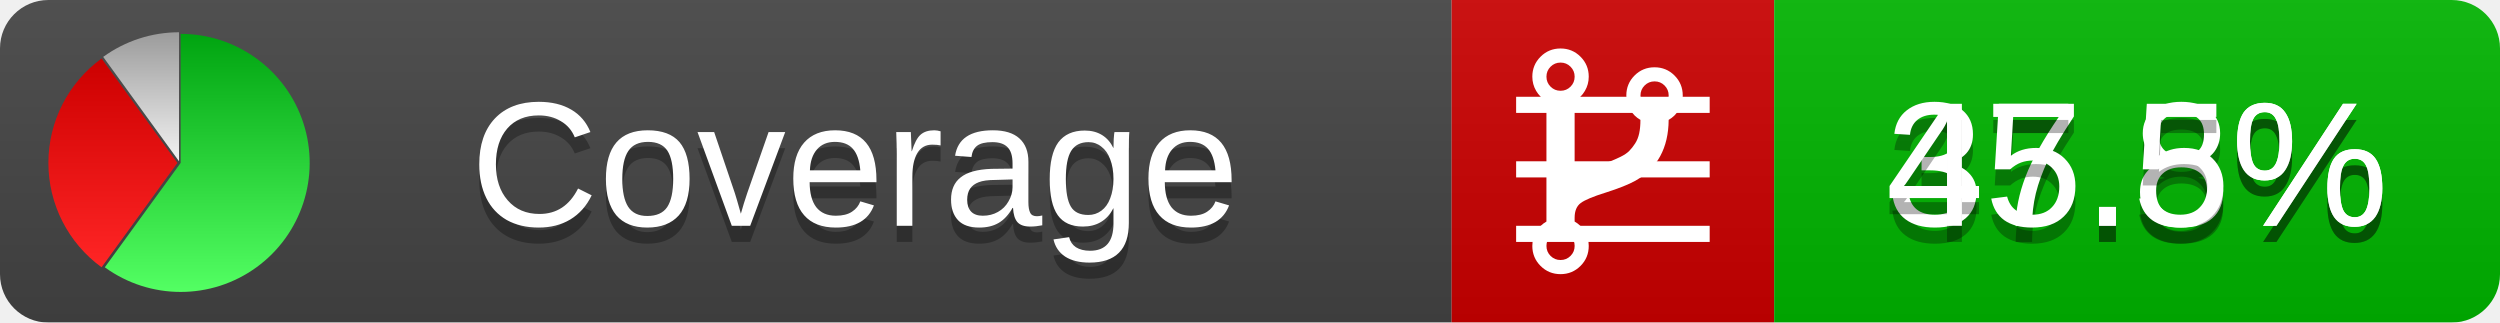
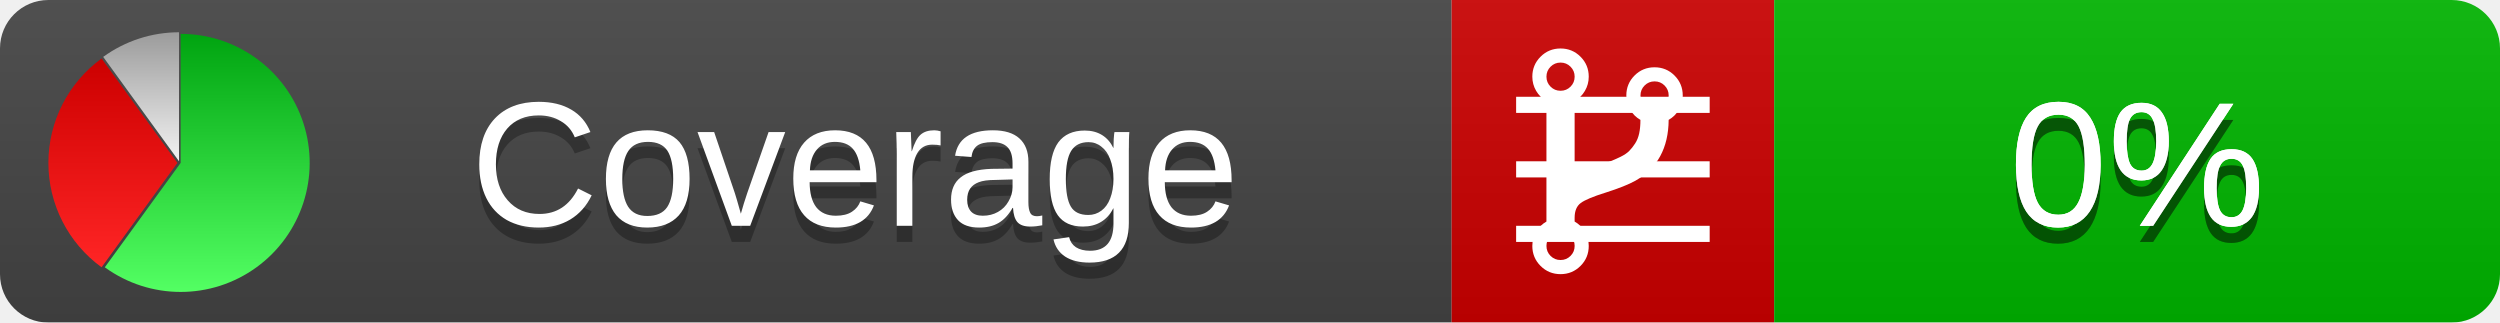
<svg xmlns="http://www.w3.org/2000/svg" xmlns:xlink="http://www.w3.org/1999/xlink" width="155" height="20">
  <style type="text/css">
          
            @keyframes fadeout {
              0 % { visibility: visible; opacity: 1; }
              40% { visibility: visible; opacity: 1; }
              50% { visibility: hidden; opacity: 0; }
              90% { visibility: hidden; opacity: 0; }
              100% { visibility: visible; opacity: 1; }
            }
            @keyframes fadein {
              0% { visibility: hidden; opacity: 0; }
              40% { visibility: hidden; opacity: 0; }
              50% { visibility: visible; opacity: 1; }
              90% { visibility: visible; opacity: 1; }
              100% { visibility: hidden; opacity: 0; }
            }
            .linecoverage {
                animation-duration: 10s;
                animation-name: fadeout;
                animation-iteration-count: infinite;
            }
            .branchcoverage {
                animation-duration: 10s;
                animation-name: fadein;
                animation-iteration-count: infinite;
            }
          
    </style>
  <defs>
    <linearGradient id="gradient" x2="0" y2="100%">
      <stop offset="0" stop-color="#bbb" stop-opacity=".1" />
      <stop offset="1" stop-opacity=".1" />
    </linearGradient>
    <linearGradient id="green" x2="0" y2="100%">
      <stop offset="0" stop-color="#00A410" />
      <stop offset="1" stop-color="#53FF63" />
    </linearGradient>
    <linearGradient id="red" x2="0" y2="100%">
      <stop offset="0" stop-color="#C00" />
      <stop offset="1" stop-color="#FF2525" />
    </linearGradient>
    <linearGradient id="gray" x2="0" y2="100%">
      <stop offset="0" stop-color="#9B9B9B" />
      <stop offset="1" stop-color="#F3F3F3" />
    </linearGradient>
    <mask id="mask">
      <rect width="155" height="20" rx="3" fill="#fff" />
    </mask>
    <g id="icon">
      <path style="fill:url(#green);" d="M205,202.5 l0,-200 a200,200 0 1,1 -117.558,361.803 z" />
      <path style="fill:url(#red);" d="M200,202.5 l-117.558,161.803 a200,200 0 0,1 0,-323.607 z" />
      <path style="fill:url(#gray);" d="M202.5,200 l-117.558,-161.803 a200,200 0 0,1 117.558,-38.196 z" />
    </g>
  </defs>
  <g mask="url(#mask)">
    <rect x="0" y="0" width="90" height="20" fill="#444" />
    <rect x="90" y="0" width="20" height="20" fill="#c00" />
    <rect x="110" y="0" width="45" height="20" fill="#00B600" />
    <rect x="0" y="0" width="155" height="20" fill="url(#gradient)" />
  </g>
  <g>
    <path class="linecoverage" stroke="#fff" d="M94 6.5 h12 M94 10.5 h12 M94 14.5 h12" />
    <path class="branchcoverage" fill="#fff" d="m 97.628,15.247 q 0,-0.364 -0.255,-0.619 -0.255,-0.255 -0.619,-0.255 -0.364,0 -0.619,0.255 -0.255,0.255 -0.255,0.619 0,0.364 0.255,0.619 0.255,0.255 0.619,0.255 0.364,0 0.619,-0.255 0.255,-0.255 0.255,-0.619 z m 0,-10.493 q 0,-0.364 -0.255,-0.619 -0.255,-0.255 -0.619,-0.255 -0.364,0 -0.619,0.255 -0.255,0.255 -0.255,0.619 0,0.364 0.255,0.619 0.255,0.255 0.619,0.255 0.364,0 0.619,-0.255 0.255,-0.255 0.255,-0.619 z m 5.83,1.166 q 0,-0.364 -0.255,-0.619 -0.255,-0.255 -0.619,-0.255 -0.364,0 -0.619,0.255 -0.255,0.255 -0.255,0.619 0,0.364 0.255,0.619 0.255,0.255 0.619,0.255 0.364,0 0.619,-0.255 0.255,-0.255 0.255,-0.619 z m 0.874,0 q 0,0.474 -0.237,0.879 -0.237,0.405 -0.638,0.633 -0.018,2.614 -2.059,3.771 -0.619,0.346 -1.849,0.738 -1.166,0.364 -1.544,0.647 -0.378,0.282 -0.378,0.911 l 0,0.237 q 0.401,0.228 0.638,0.633 0.237,0.405 0.237,0.879 0,0.729 -0.51,1.239 -0.51,0.51 -1.239,0.51 -0.729,0 -1.239,-0.51 -0.51,-0.51 -0.51,-1.239 0,-0.474 0.237,-0.879 0.237,-0.405 0.638,-0.633 l 0,-7.469 q -0.401,-0.228 -0.638,-0.633 -0.237,-0.405 -0.237,-0.879 0,-0.729 0.51,-1.239 0.51,-0.51 1.239,-0.51 0.729,0 1.239,0.51 0.51,0.51 0.51,1.239 0,0.474 -0.237,0.879 -0.237,0.405 -0.638,0.633 l 0,4.527 q 0.492,-0.237 1.403,-0.519 0.501,-0.155 0.797,-0.269 0.296,-0.114 0.642,-0.282 0.346,-0.169 0.537,-0.36 0.191,-0.191 0.369,-0.465 0.178,-0.273 0.255,-0.633 0.077,-0.36 0.077,-0.833 -0.401,-0.228 -0.638,-0.633 -0.237,-0.405 -0.237,-0.879 0,-0.729 0.51,-1.239 0.51,-0.51 1.239,-0.51 0.729,0 1.239,0.51 0.51,0.51 0.51,1.239 z" />
  </g>
  <g fill="#fff" text-anchor="middle" font-family="Verdana,Arial,Geneva,sans-serif" font-size="11">
    <a xlink:href="https://github.com/danielpalme/ReportGenerator" target="_top">
      <use xlink:href="#icon" transform="translate(3,2) scale(.04)" />
    </a>
    <text x="53" y="15" fill="#010101" fill-opacity=".3">Coverage</text>
    <text x="53" y="14" fill="#fff">Coverage</text>
-     <text class="linecoverage" x="132.5" y="15" fill="#010101" fill-opacity=".3">37.8%</text>
-     <text class="linecoverage" x="132.5" y="14">37.8%</text>
-     <text class="branchcoverage" x="132.5" y="15" fill="#010101" fill-opacity=".3">45.5%</text>
-     <text class="branchcoverage" x="132.5" y="14">45.5%</text>
+     <text class="linecoverage" x="132.5" y="15" fill="#010101" fill-opacity=".3">0%</text>
+     <text class="linecoverage" x="132.5" y="14">0%</text>
+     <text class="branchcoverage" x="132.5" y="15" fill="#010101" fill-opacity=".3">0%</text>
+     <text class="branchcoverage" x="132.5" y="14">0%</text>
  </g>
  <g>
    <rect class="linecoverage" x="90" y="0" width="65" height="20" fill-opacity="0" />
    <rect class="branchcoverage" x="90" y="0" width="65" height="20" fill-opacity="0" />
  </g>
</svg>
